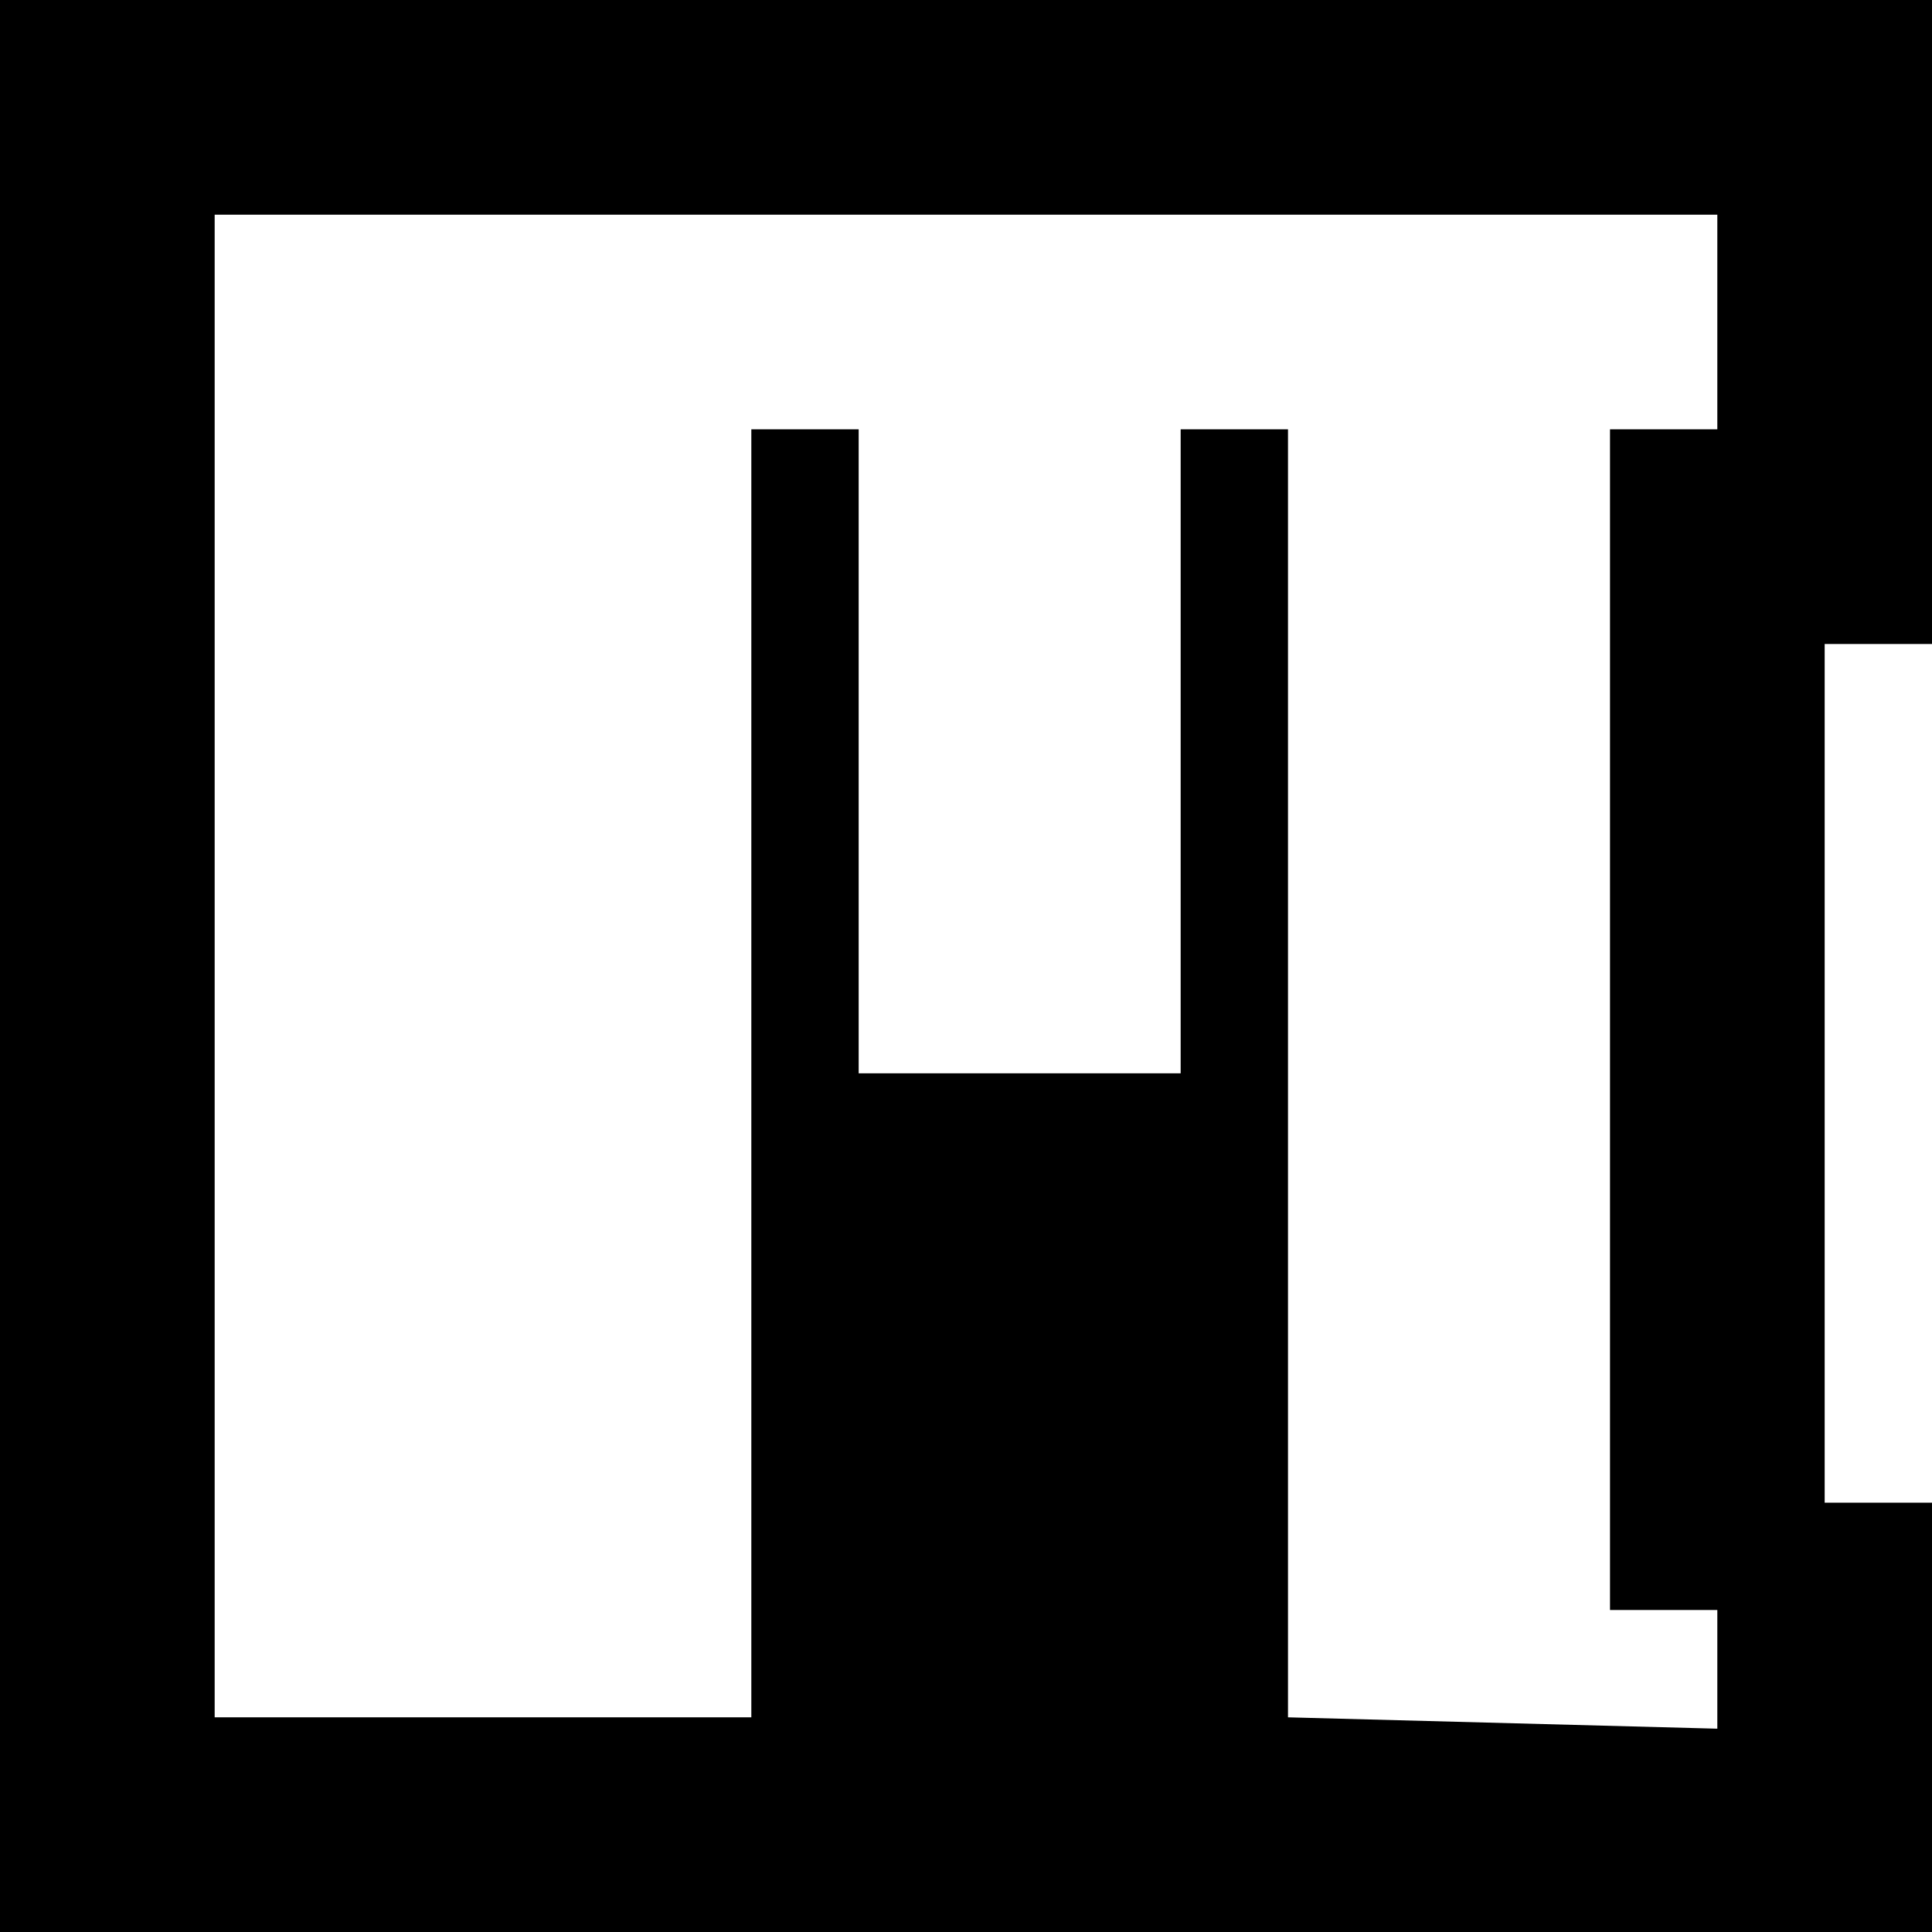
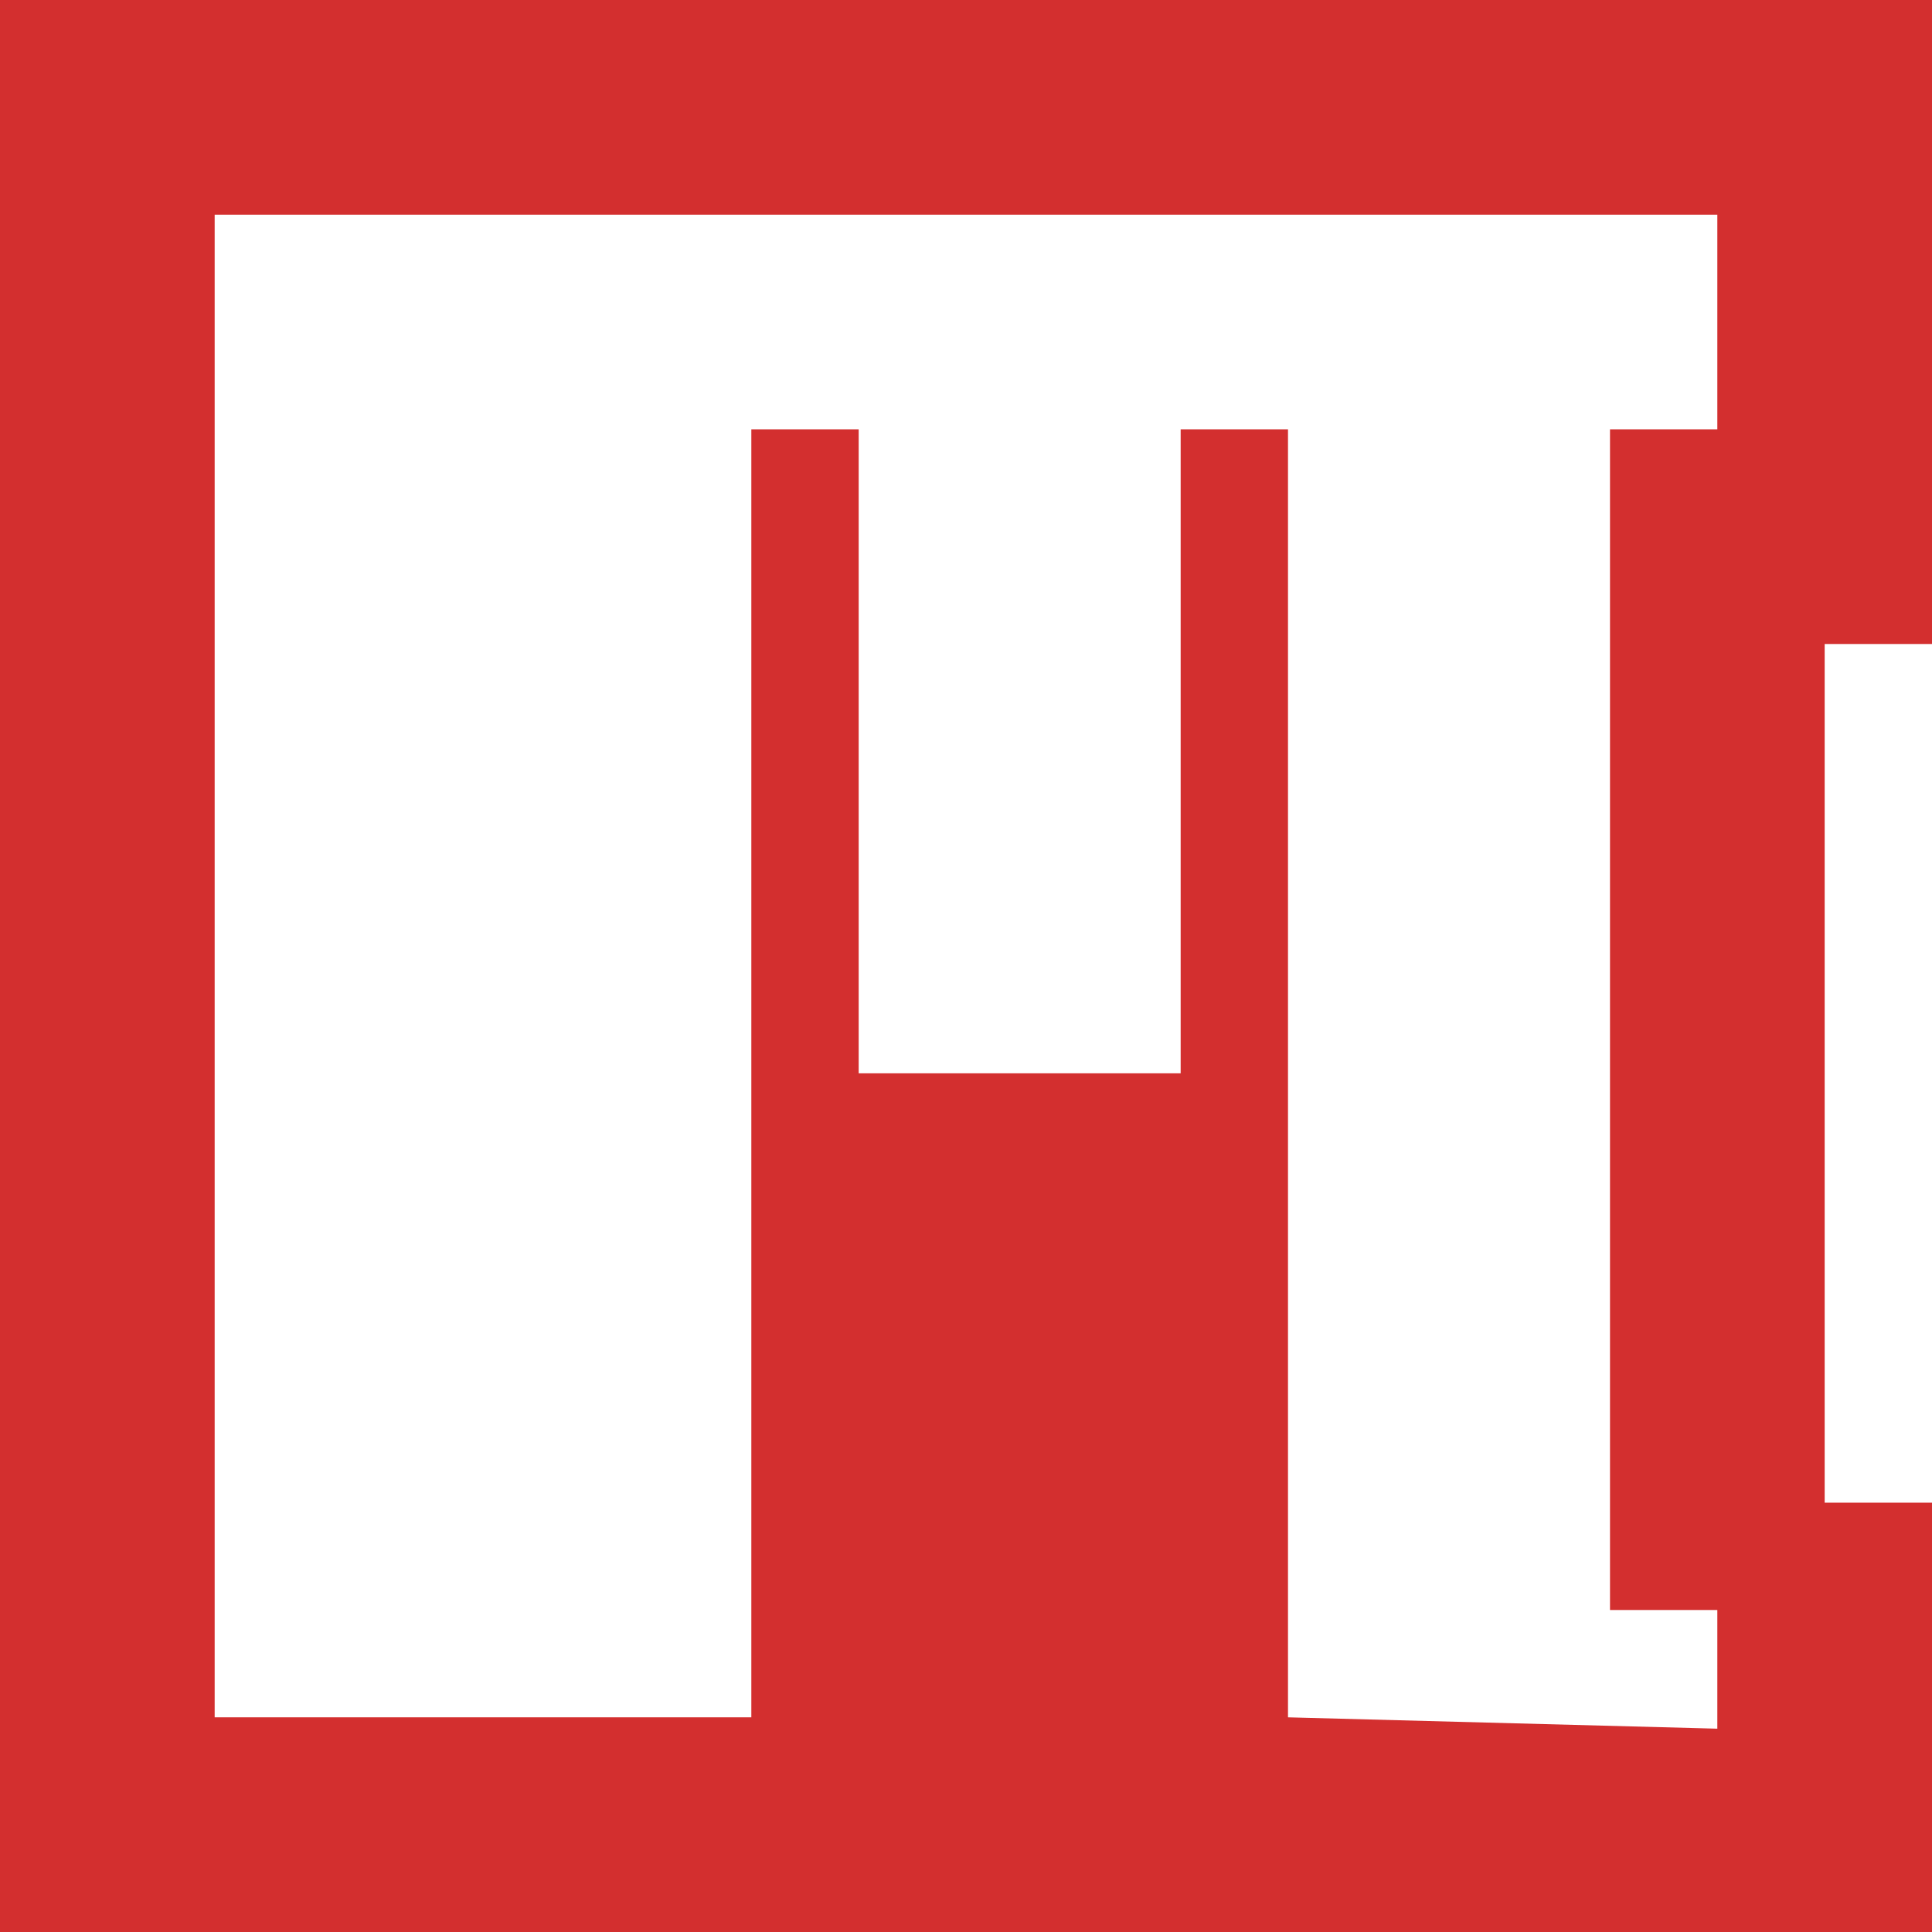
<svg xmlns="http://www.w3.org/2000/svg" width="90mm" height="90mm" viewBox="0 0 90 90" version="1.1" id="svg8">
  <defs id="defs2" />
  <g id="layer1" transform="translate(-5,-202)">
-     <path style="fill:#000000;stroke-width:1" d="M 0,0 V 340.158 H 340.158 V 0 Z M 37.795,37.795 H 302.361 V 75.59 H 283.465 V 283.465 h 18.896 v 20.896 l -75.59,-2 V 75.59 H 207.873 V 188.977 H 151.182 V 75.59 H 132.283 V 302.361 H 37.795 Z M 340.158,264.566 H 321.26 V 113.387 h 18.898 z" transform="matrix(0.2645833,0,0,0.2645833,5,202)" id="rect3699" />
+     <path style="fill:#d32f2f;stroke-width:1;fill-opacity:1" d="M 0,0 V 340.158 H 340.158 V 0 Z M 37.795,37.795 H 302.361 V 75.59 H 283.465 V 283.465 h 18.896 v 20.896 l -75.59,-2 V 75.59 H 207.873 V 188.977 H 151.182 V 75.59 H 132.283 V 302.361 H 37.795 Z M 340.158,264.566 H 321.26 V 113.387 h 18.898 z" transform="matrix(0.2645833,0,0,0.2645833,5,202)" id="rect3699" />
  </g>
</svg>
